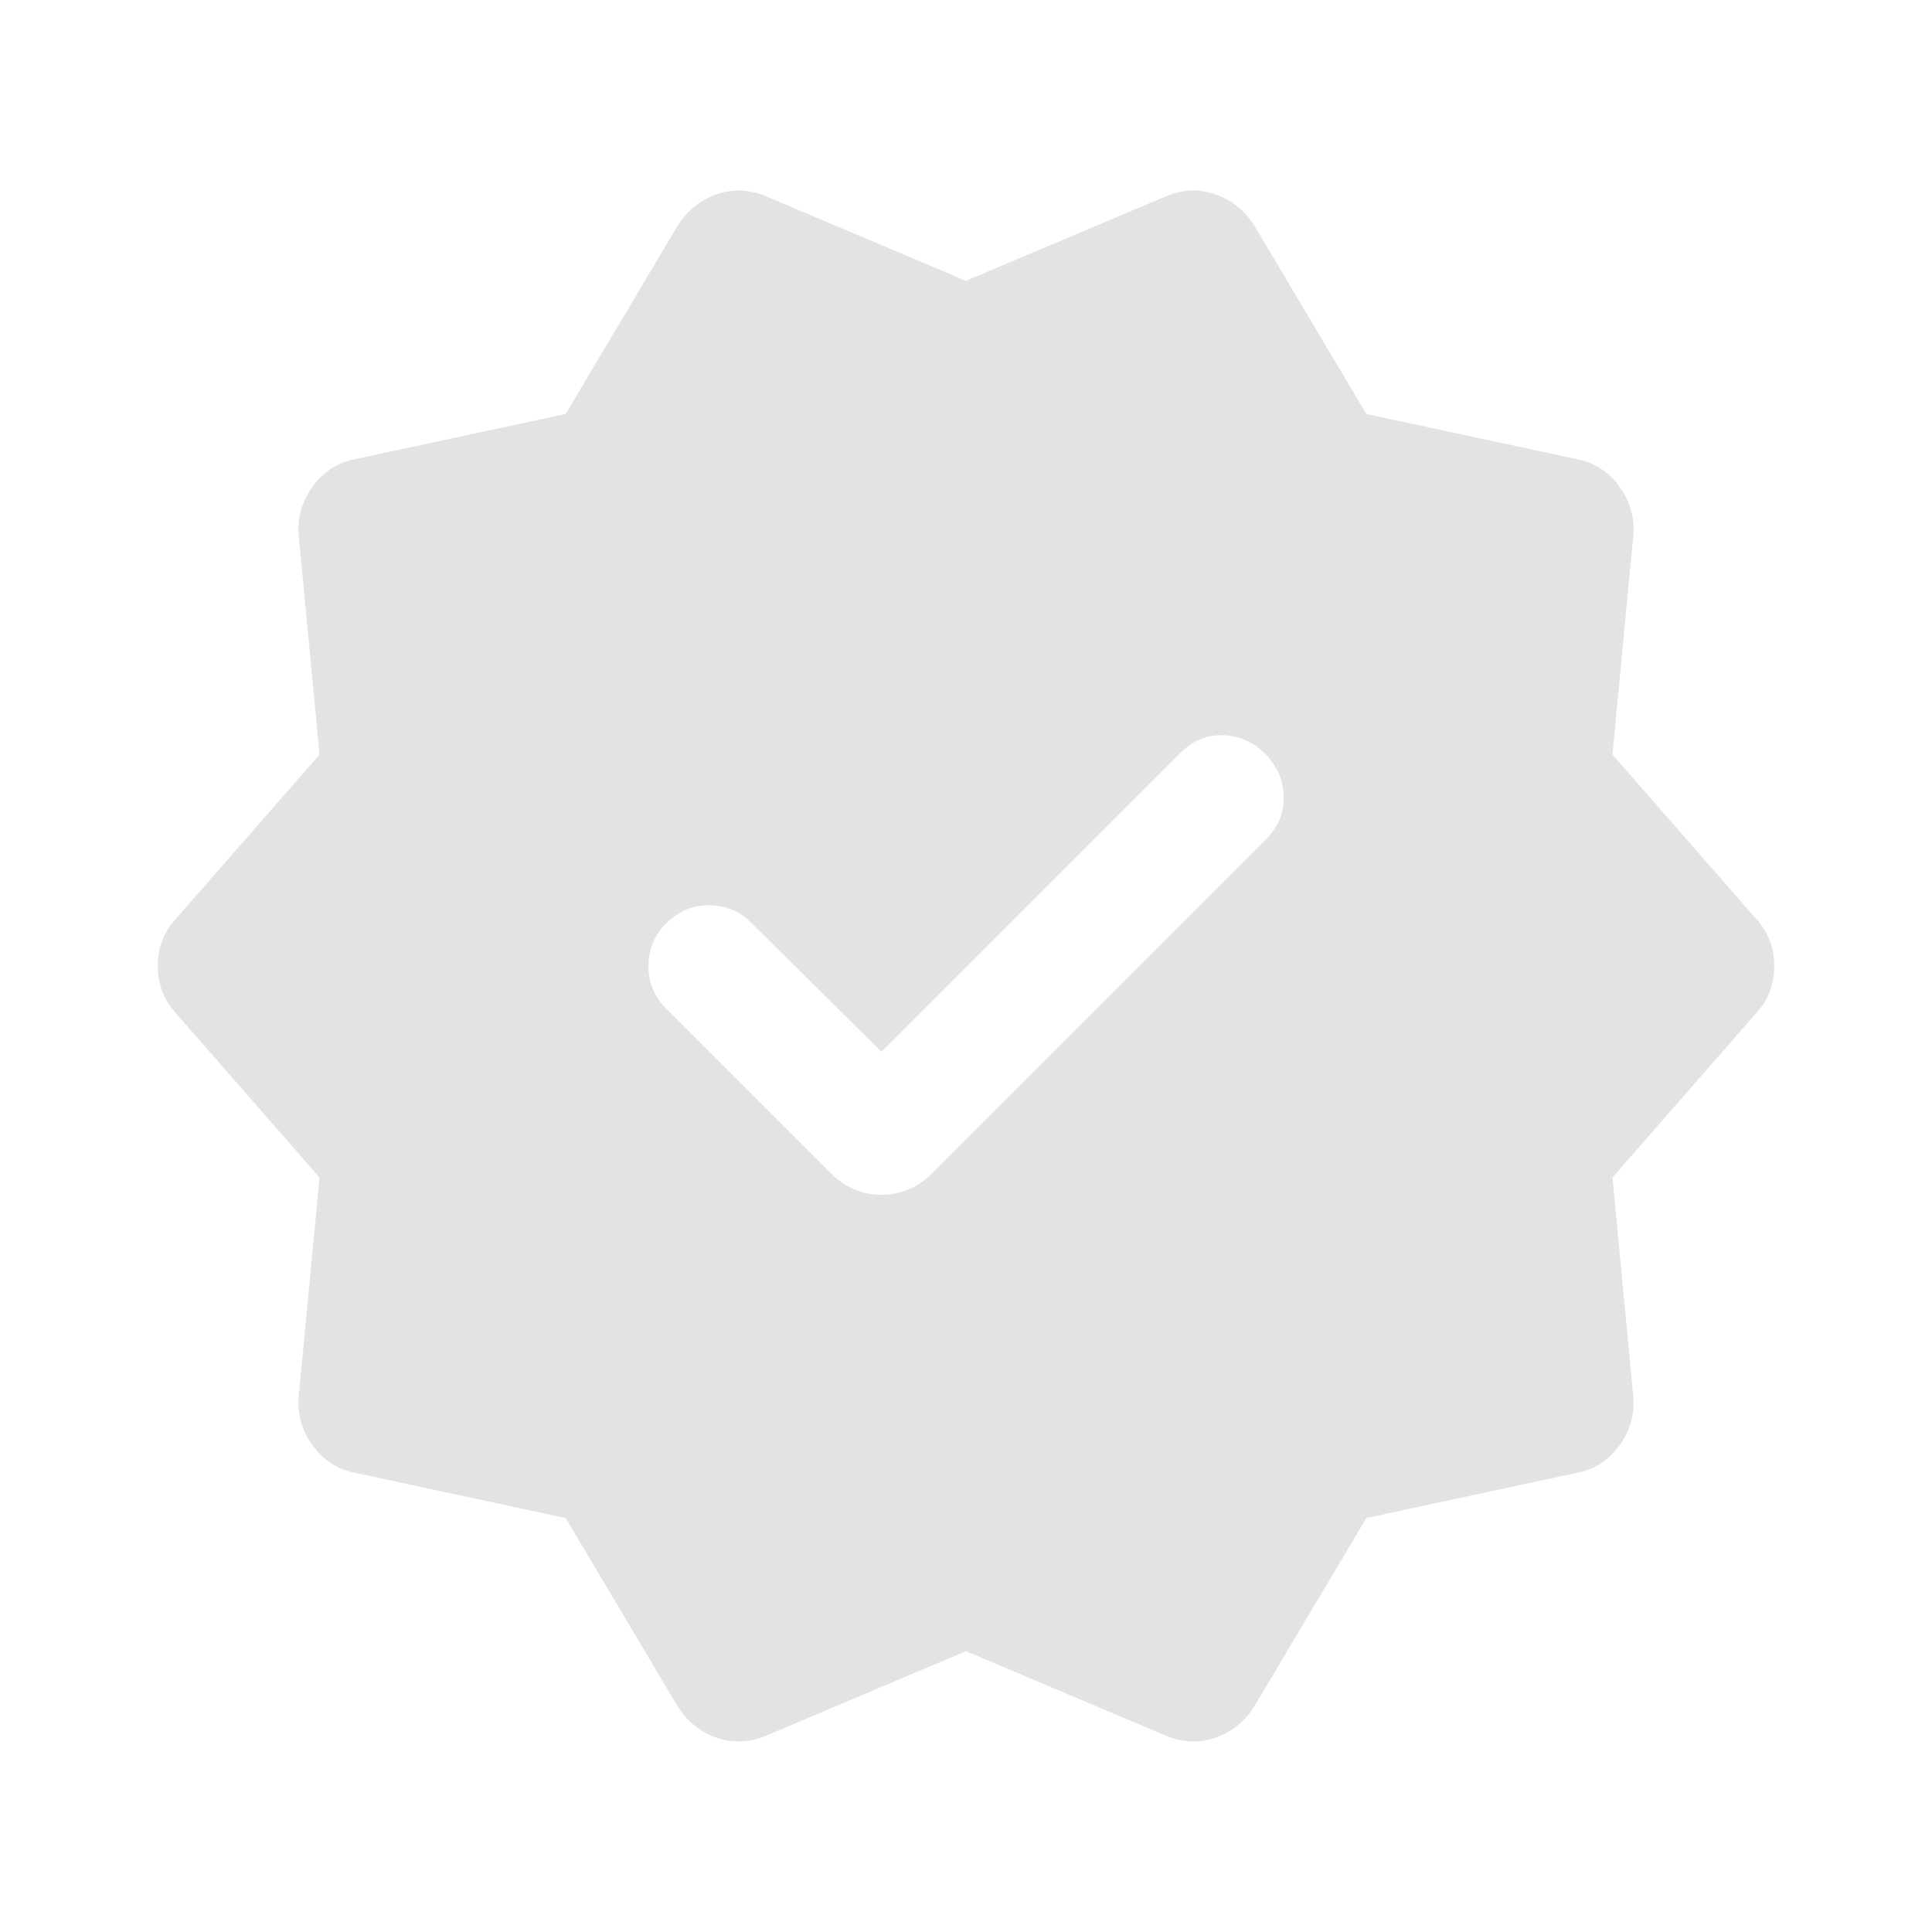
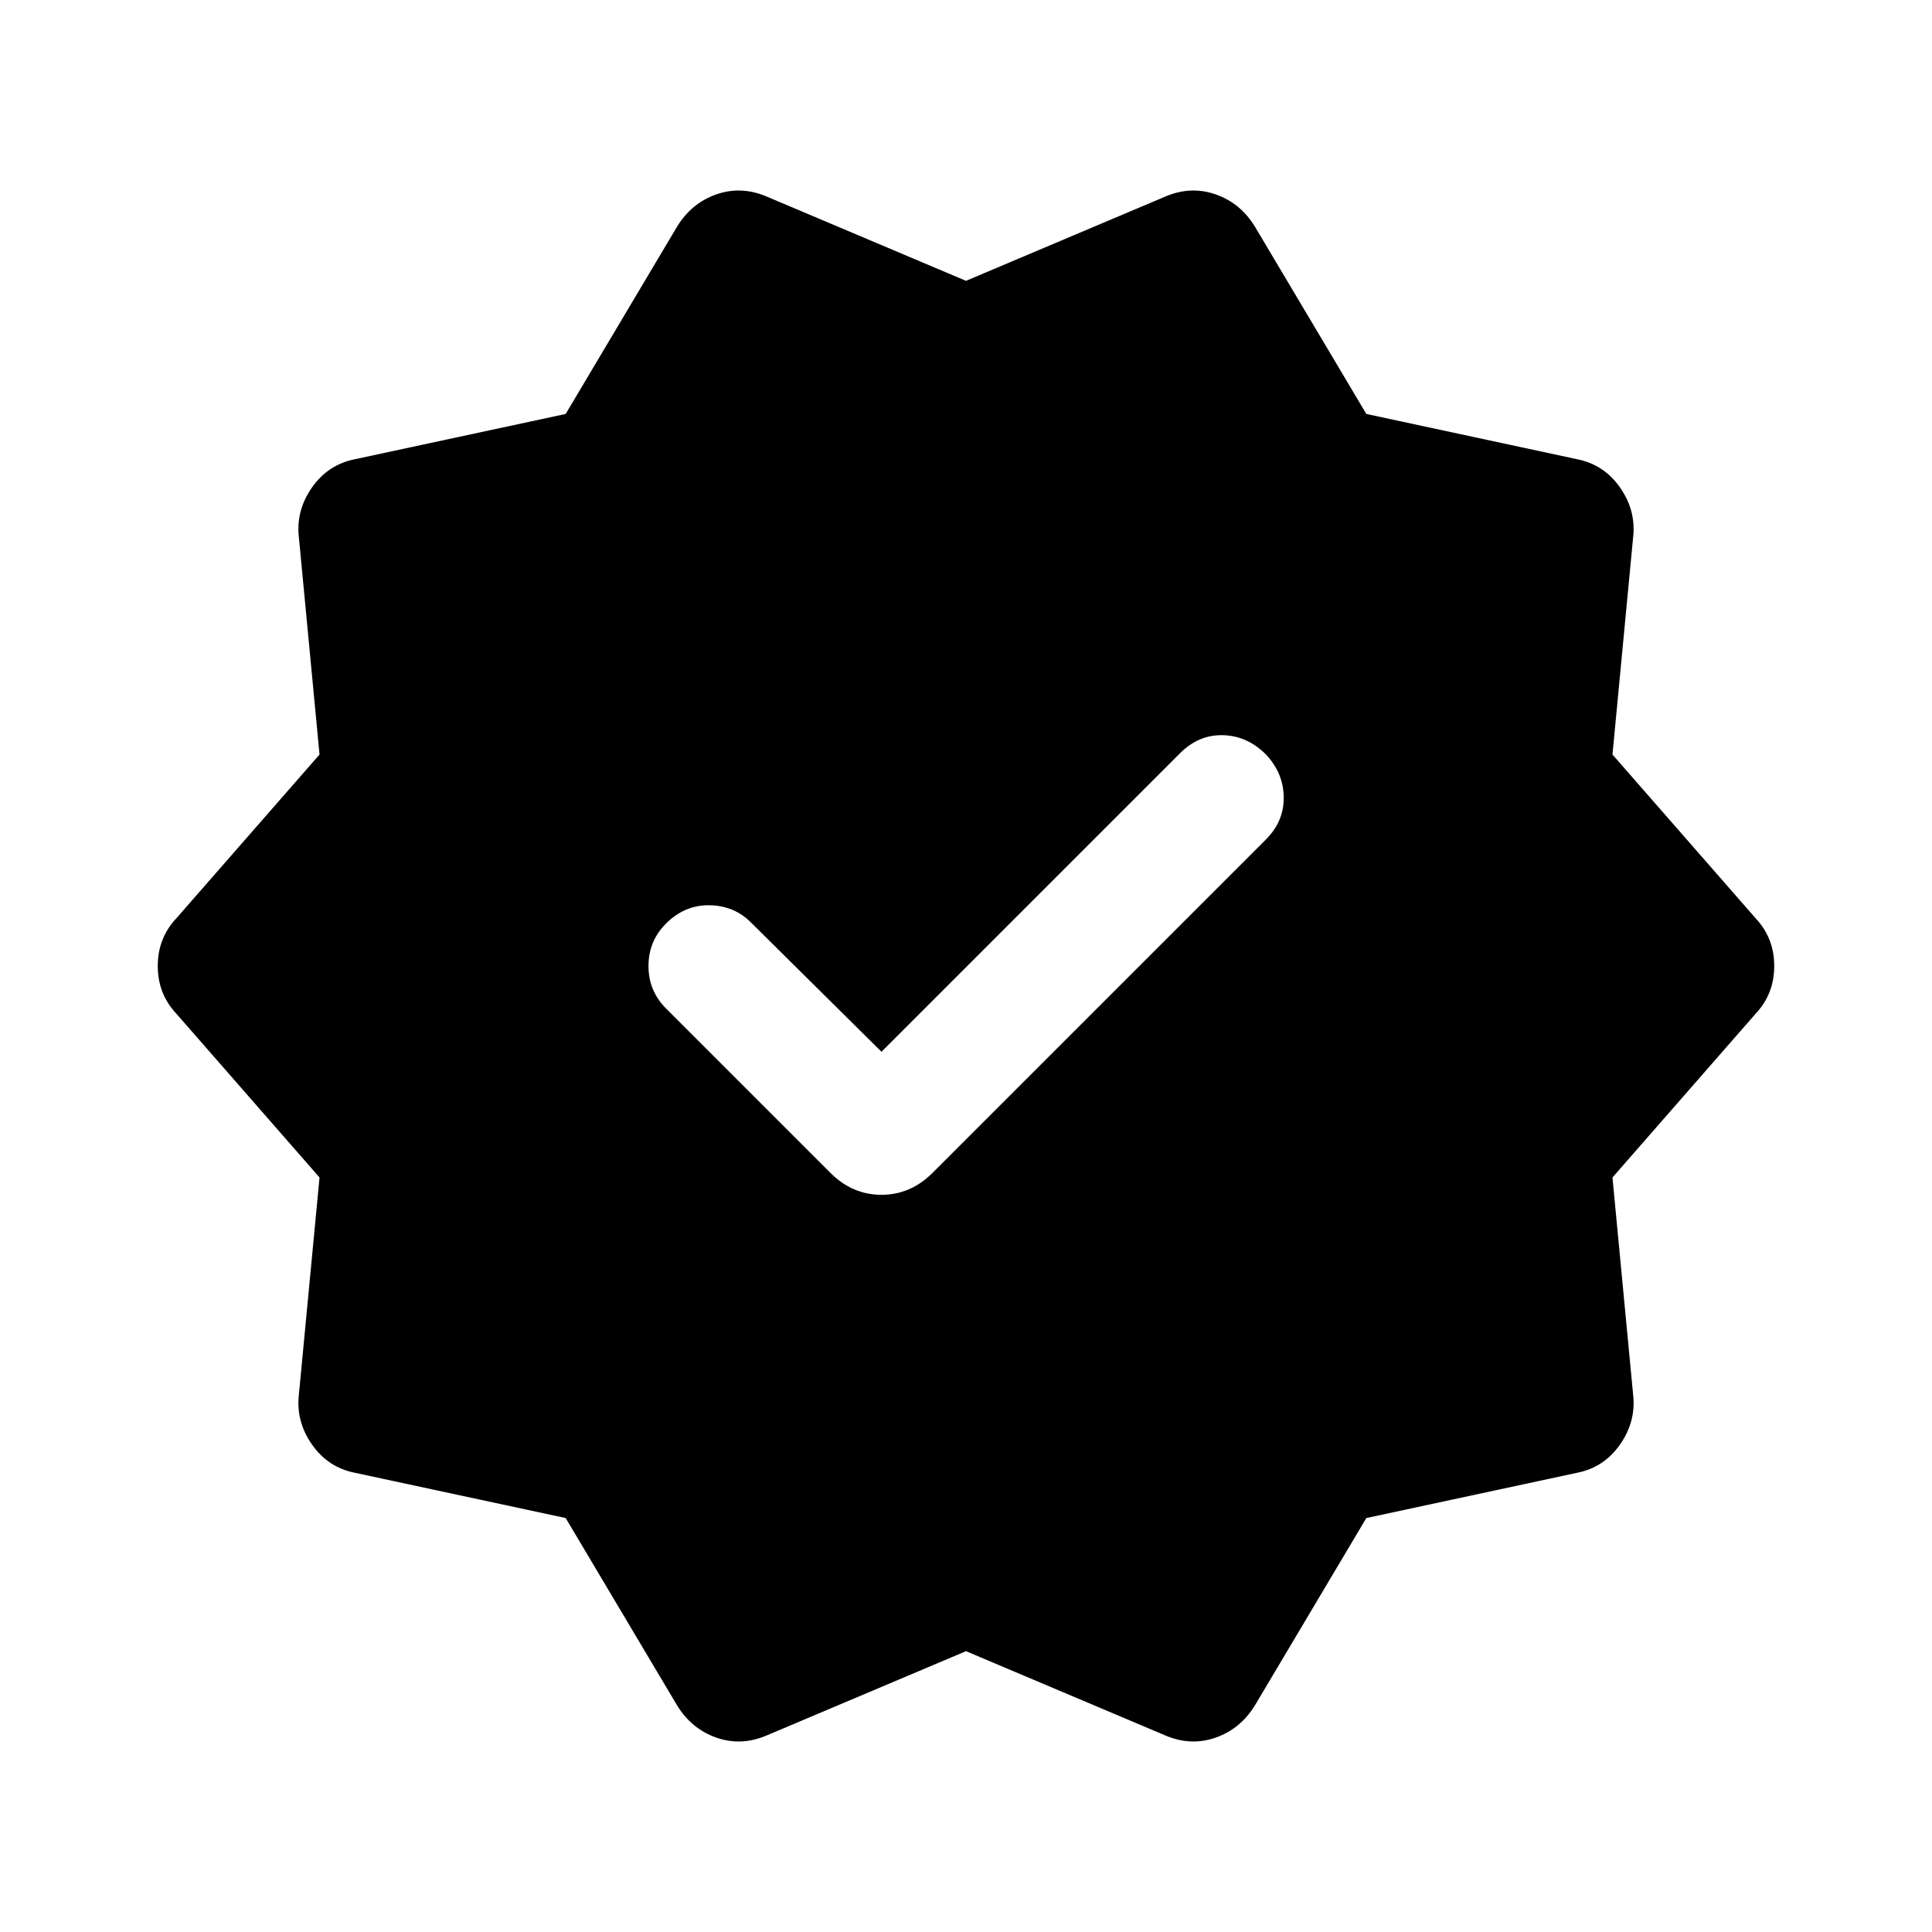
- <svg xmlns="http://www.w3.org/2000/svg" height="24px" viewBox="0 -960 960 960" width="24px" fill="#e3e3e3">
+ <svg xmlns="http://www.w3.org/2000/svg" height="24px" viewBox="0 -960 960 960" width="24px" fill="currentColor">
  <path d="m438-437.38-64.92-64.31q-8.31-8.31-20.58-8.5-12.27-.19-21.58 9.11-8.69 8.7-8.69 21.08 0 12.38 8.69 21.08l81.77 81.77q10.85 10.84 25.31 10.84 14.46 0 25.31-10.84l165.77-165.77q8.92-8.93 8.8-20.89-.11-11.96-8.8-21.27-9.31-9.3-21.39-9.61-12.07-.31-21.38 9L438-437.38ZM336.39-112.69l-55.31-93-104.62-22.47q-13.46-2.61-21.5-14.15-8.04-11.54-6.42-25l10.23-107.61-71.15-81.39q-9.23-9.84-9.23-23.69 0-13.85 9.23-23.69l71.15-81.39-10.23-107.61q-1.62-13.46 6.42-25t21.5-14.15l104.62-22.47 55.31-93q7.23-11.84 19.69-16.15 12.46-4.31 25.31 1.31L480-820.46l98.61-41.69q12.85-5.62 25.31-1.31 12.46 4.31 19.69 16.15l55.31 93 104.62 22.47q13.46 2.61 21.5 14.15 8.04 11.54 6.42 25l-10.23 107.61 71.15 81.39q9.23 9.84 9.23 23.69 0 13.85-9.23 23.69l-71.15 81.39 10.23 107.61q1.62 13.46-6.42 25t-21.5 14.15l-104.62 22.47-55.31 93q-7.23 11.84-19.69 16.15-12.46 4.31-25.31-1.31L480-139.54l-98.61 41.69q-12.85 5.62-25.31 1.31-12.46-4.31-19.69-16.15Z" />
</svg>
